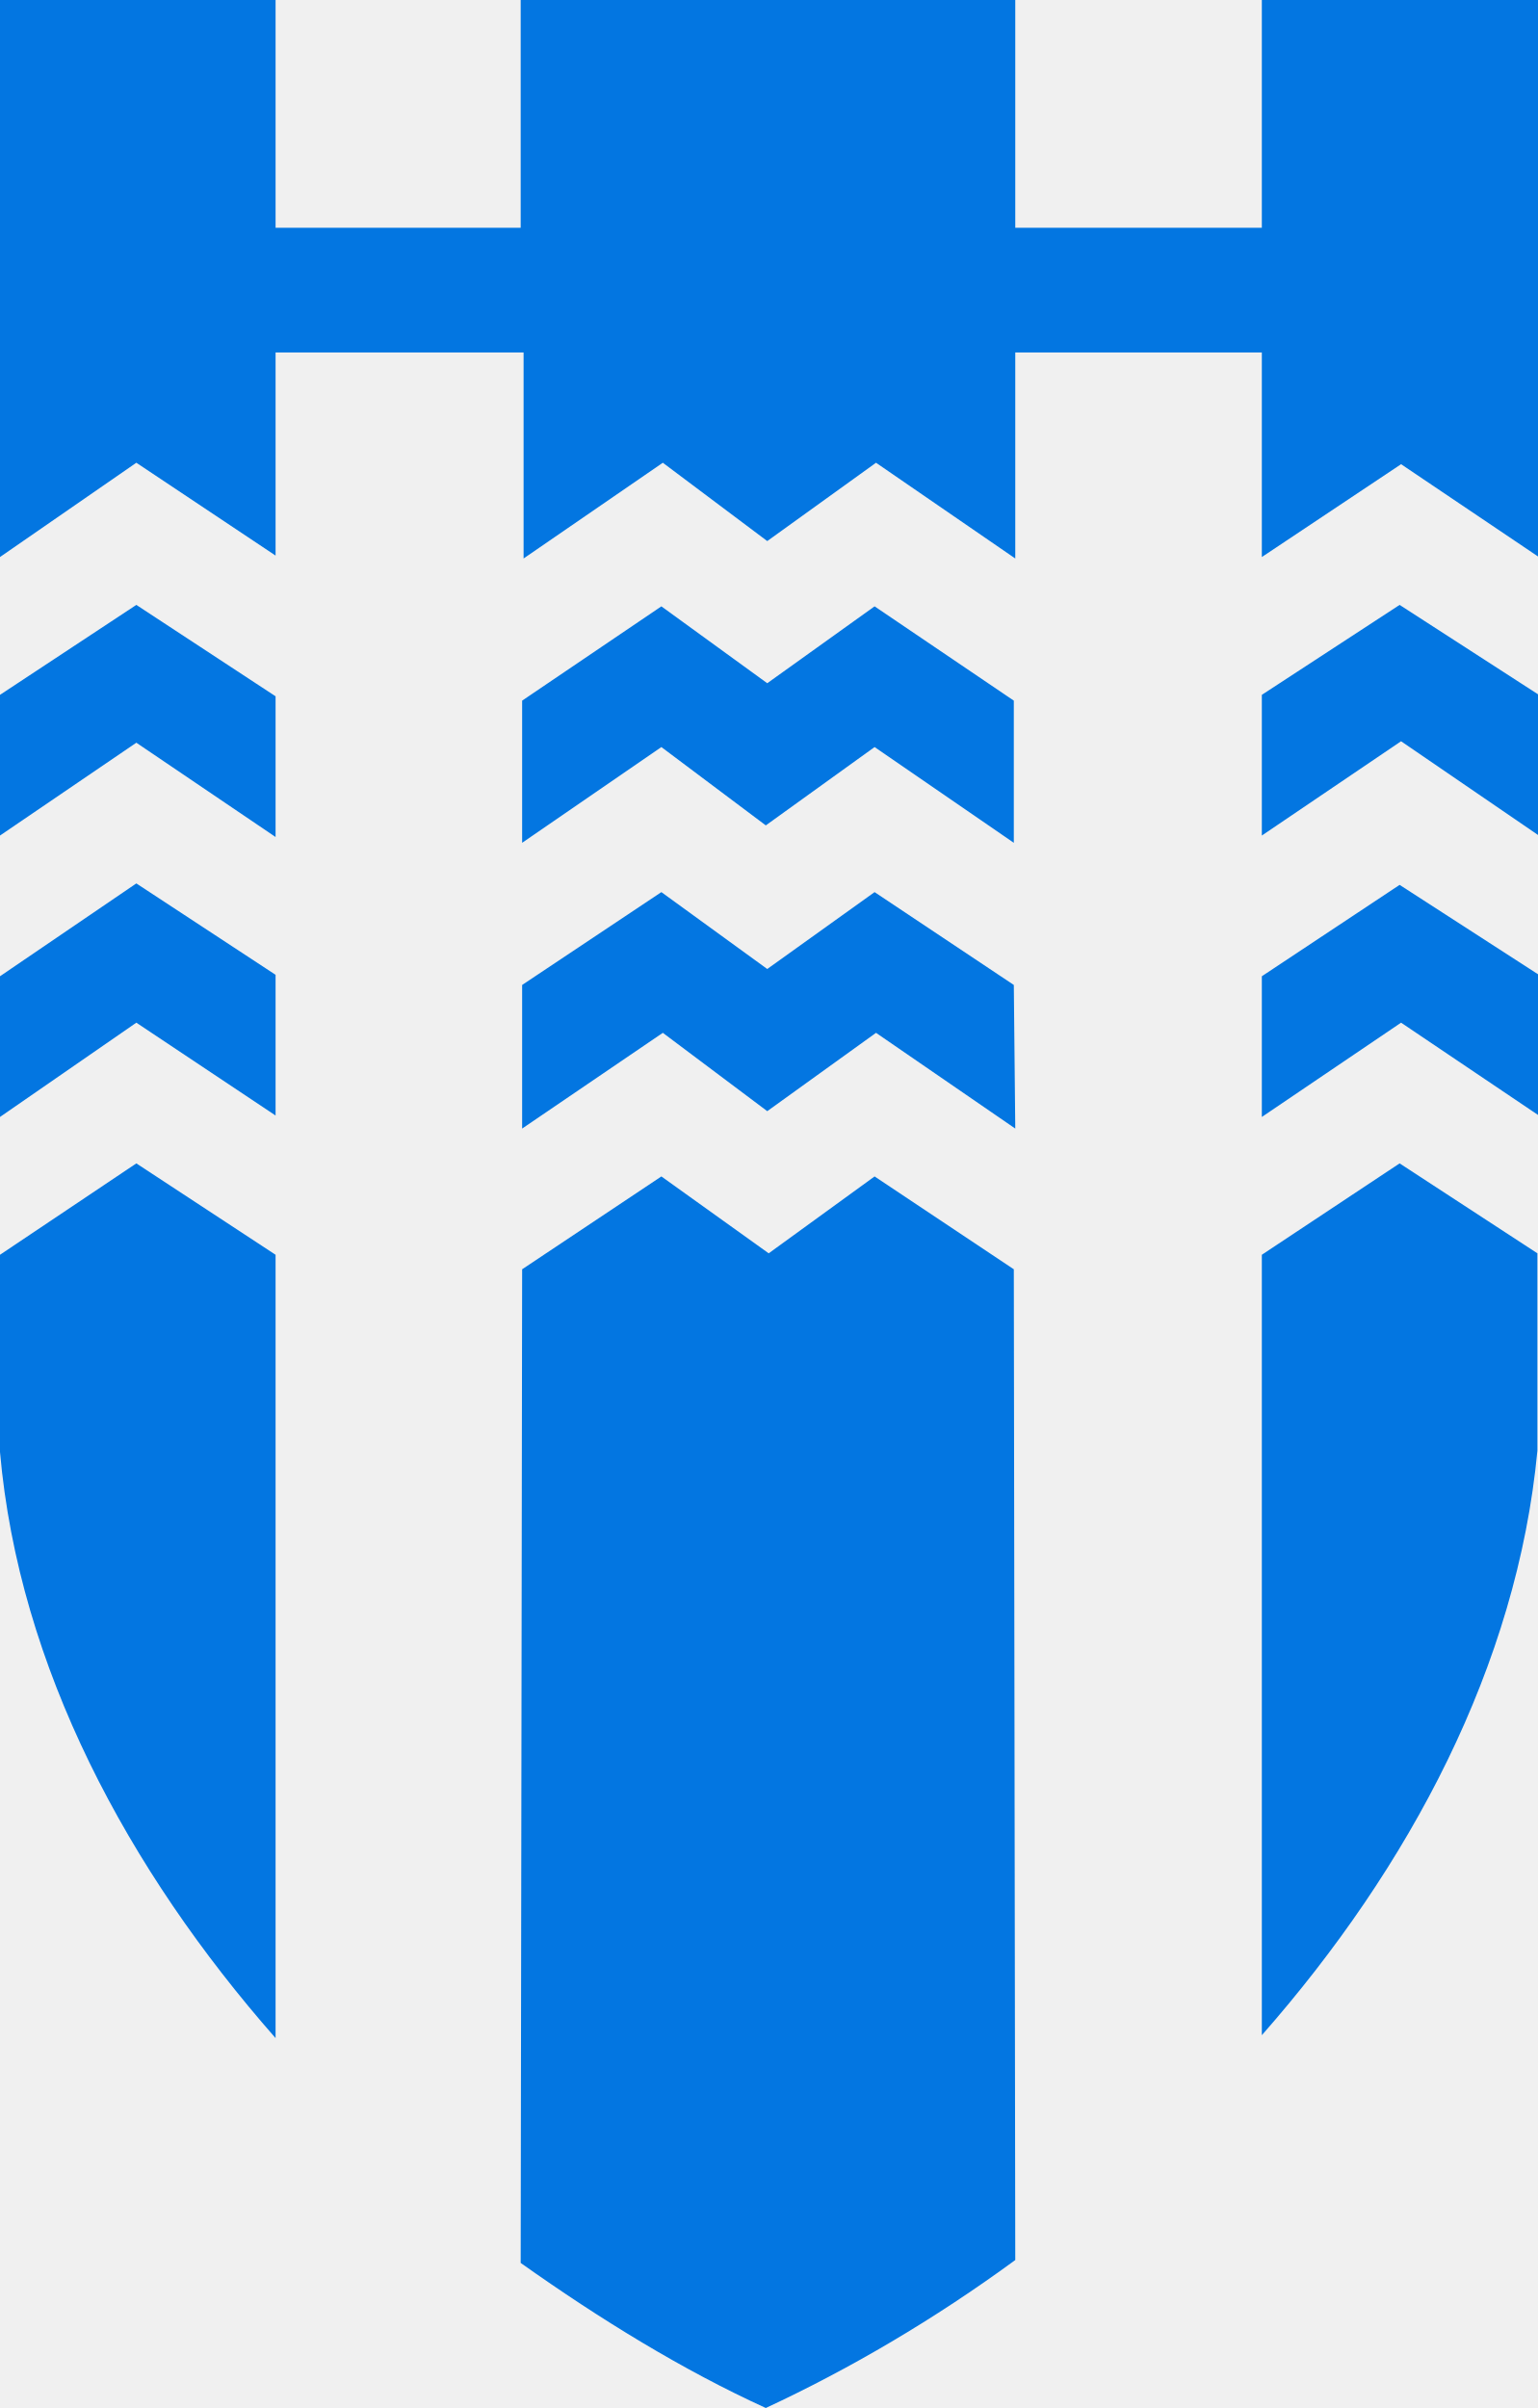
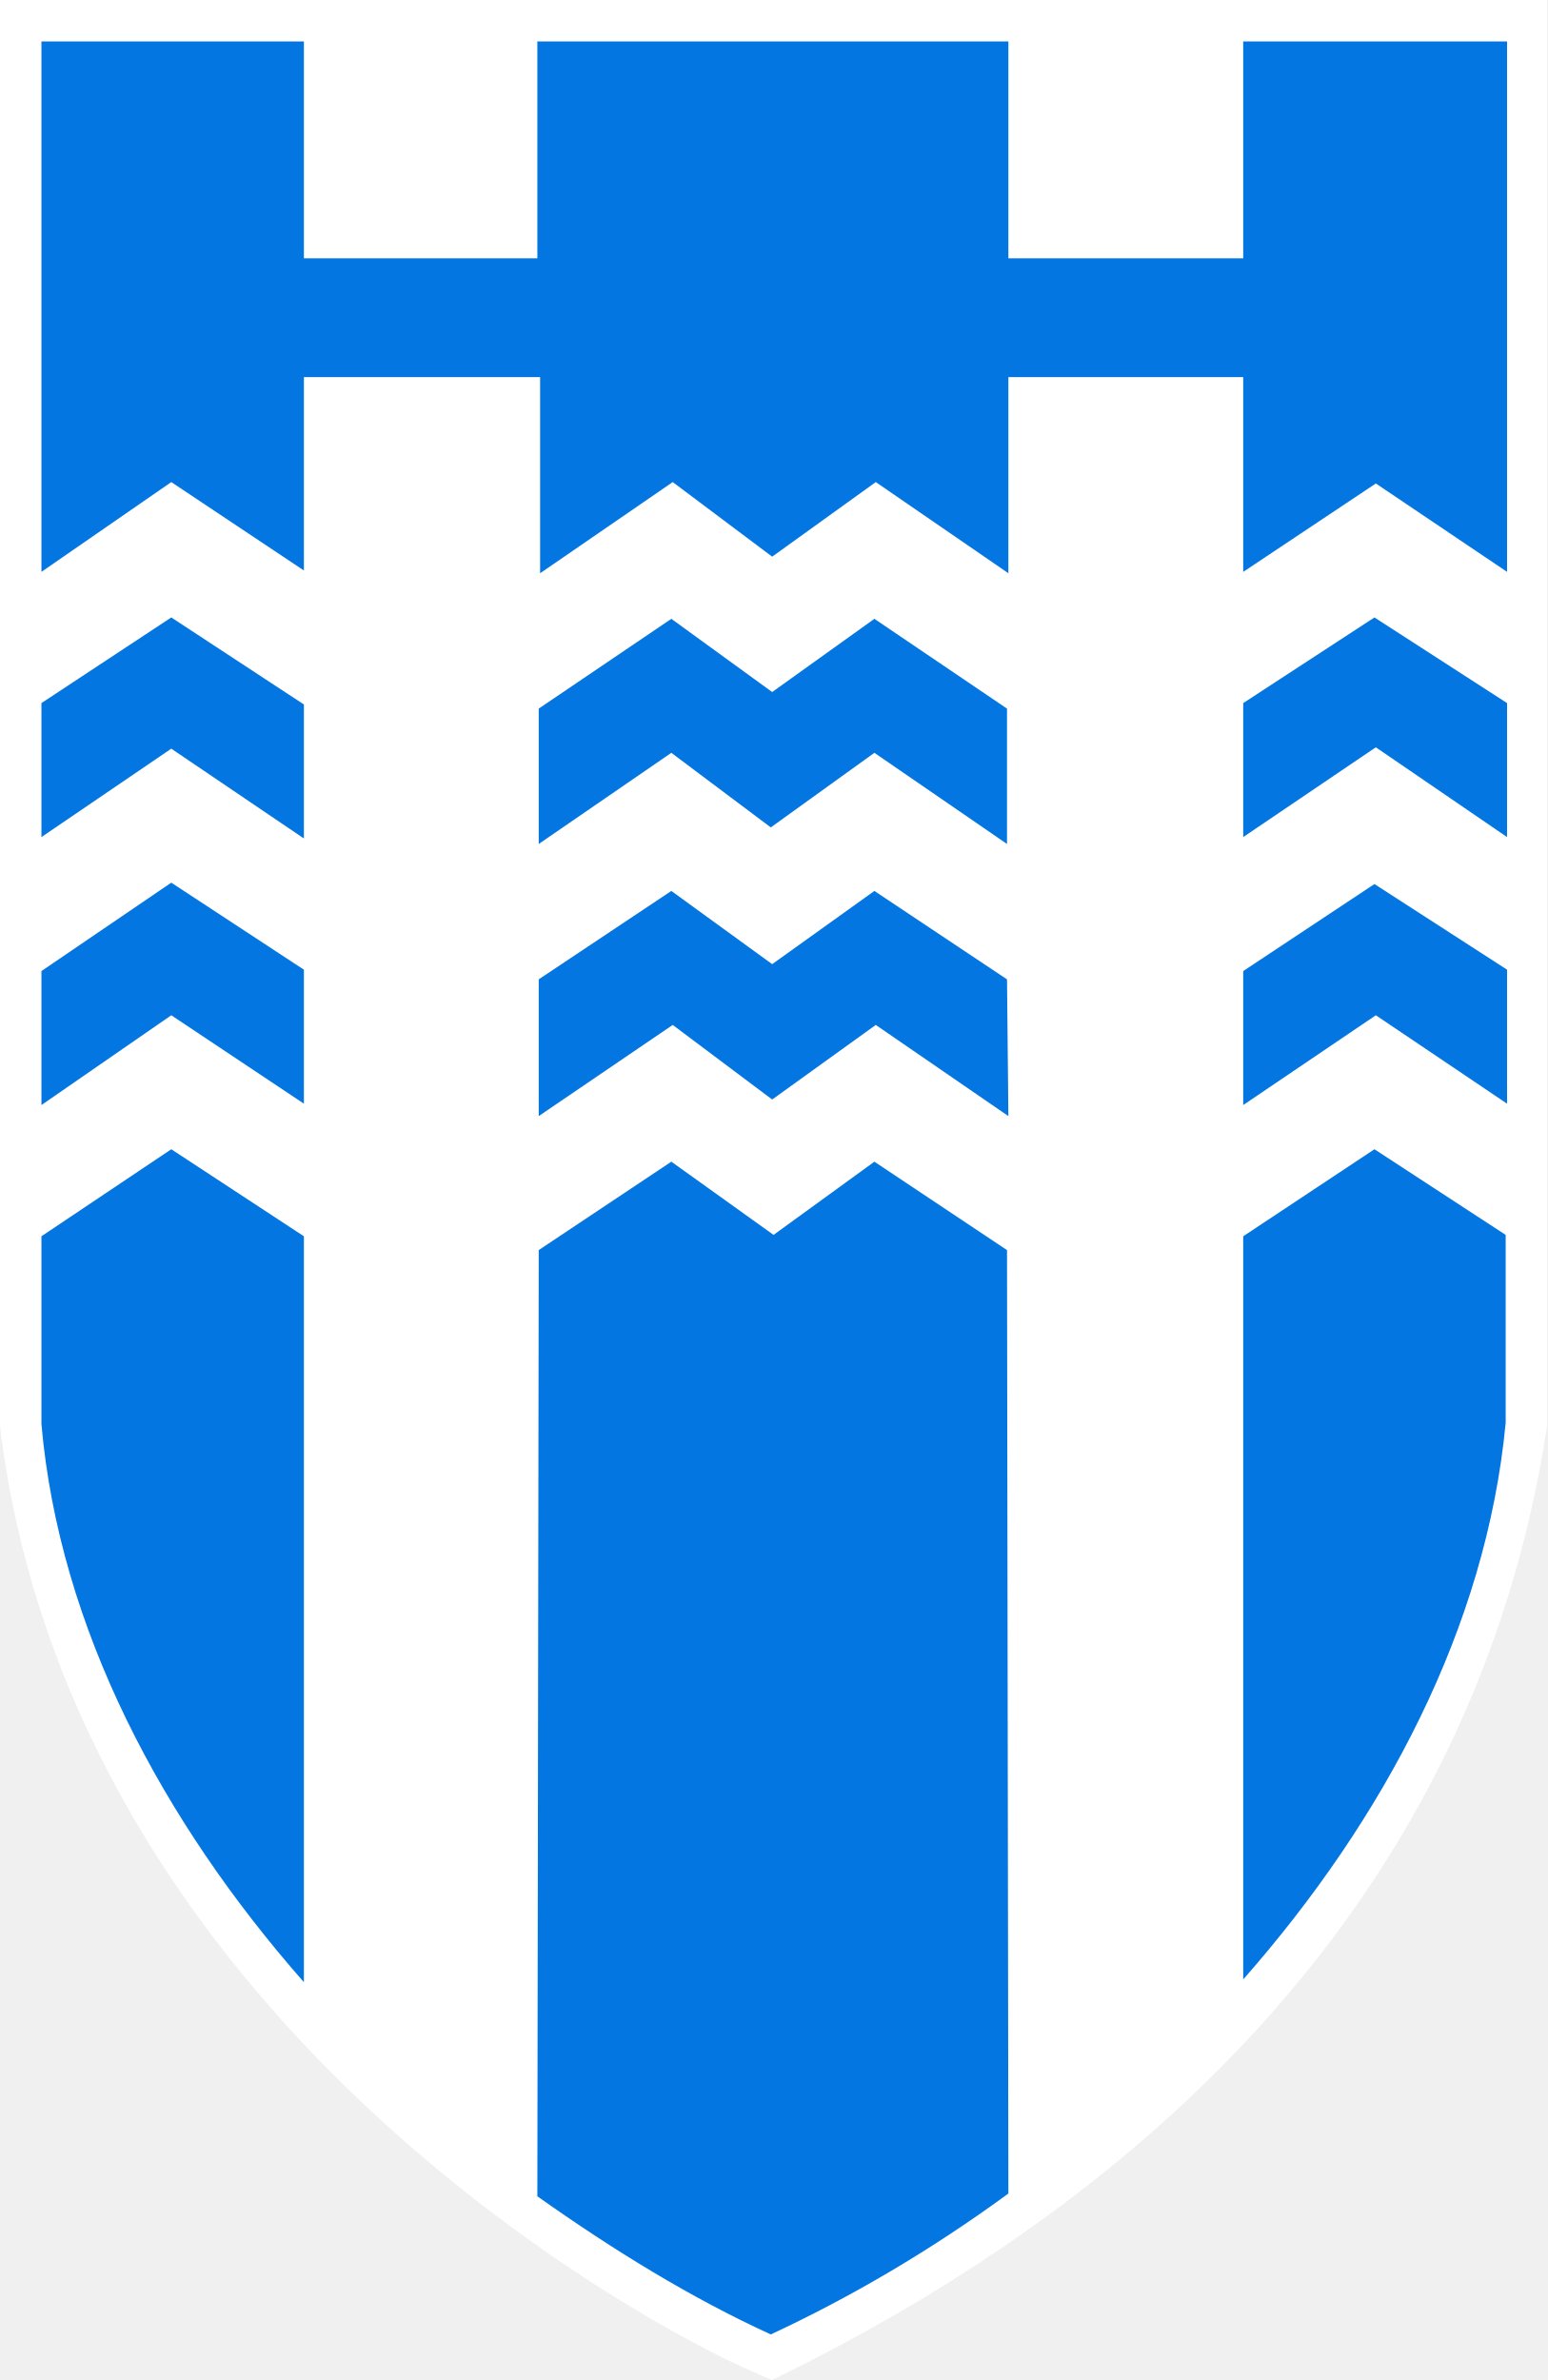
- <svg xmlns="http://www.w3.org/2000/svg" version="1.1" id="Layer_1" x="0" y="0" viewBox="0 0 106 166" xml:space="preserve">
-   <style>.st0{fill:#0376e1}</style>
-   <path class="st0" d="M87 67.3V77l9.6-6.5 9.5 6.4v-9.7L96.5 61 87 67.3zM52.9 47.1l-7.3-5.3-9.6 6.5v9.8l9.6-6.6 7.2 5.4 7.5-5.4 9.6 6.6v-9.8l-9.6-6.5-7.4 5.3zm43.6-5.4L87 47.9v9.7l9.6-6.5 9.5 6.5v-9.7l-9.6-6.2zM9.4 31.9l9.6 6.4v-14h17.1v14.2l9.6-6.6 7.2 5.4 7.5-5.4 9.6 6.6V24.3h17v14.1l9.6-6.4 9.5 6.4V0H87v15.7H70V0H35.9v15.7H19V0H0v38.4l9.4-6.5zm0 38.6l9.6 6.4v-9.7l-9.6-6.3L0 67.3V77l9.4-6.5zM19 57.7V48l-9.6-6.3L0 47.9v9.7l9.4-6.4 9.6 6.5zm77.5 22.5L87 86.5v53.8c10.2-11.6 17.6-25.5 19-40.3V86.4l-9.5-6.2zM19 86.5l-9.6-6.3L0 86.5v13.6c1.3 14.8 8.8 28.8 19 40.4v-54zm50.9 1l-9.6-6.4-7.3 5.3-7.4-5.3-9.6 6.4-.1 68.5c5.5 3.9 11.2 7.4 16.9 10 5.8-2.7 11.6-6.1 17.2-10.2m-.1-87.9l-9.6-6.4-7.4 5.3-7.3-5.3-9.6 6.4v9.9l9.7-6.6 7.2 5.4 7.5-5.4 9.6 6.6" />
+ <svg xmlns="http://www.w3.org/2000/svg" version="1.1" id="Layer_1" x="0" y="0" viewBox="0 0 112 172.3" xml:space="preserve">
+   <style>.st0{fill:#fff;stroke:#fff;stroke-width:6;stroke-miterlimit:10}.st1{fill:#0376e1}</style>
+   <path class="st0" d="M3 3v100.1c5.1 40.8 44.7 62.4 52.8 65.9 25.1-12.5 48.1-33.1 53.2-66V3H3z" />
+   <path class="st1" d="M90 70.3V80l9.6-6.5 9.5 6.4v-9.7L99.5 64 90 70.3zM55.9 50.1l-7.3-5.3-9.6 6.5v9.8l9.6-6.6 7.2 5.4 7.5-5.4 9.6 6.6v-9.8l-9.6-6.5-7.4 5.3zm43.6-5.4L90 50.9v9.7l9.6-6.5 9.5 6.5v-9.7l-9.6-6.2zm-87.1-9.8l9.6 6.4v-14h17.1v14.2l9.6-6.6 7.2 5.4 7.5-5.4 9.6 6.6V27.3h17v14.1l9.6-6.4 9.5 6.4V3H90v15.7H73V3H38.9v15.7H22V3H3v38.4l9.4-6.5zm0 38.6l9.6 6.4v-9.7l-9.6-6.3L3 70.3V80l9.4-6.5zM22 60.7V51l-9.6-6.3L3 50.9v9.7l9.4-6.4 9.6 6.5zm77.5 22.5L90 89.5v53.8c10.2-11.6 17.6-25.5 19-40.3V89.4l-9.5-6.2zM22 89.5l-9.6-6.3L3 89.5v13.6c1.3 14.8 8.8 28.8 19 40.4v-54zm50.9 1l-9.6-6.4-7.3 5.3-7.4-5.3-9.6 6.4-.1 68.5c5.5 3.9 11.2 7.4 16.9 10 5.8-2.7 11.6-6.1 17.2-10.2m-.1-87.9l-9.6-6.4-7.4 5.3-7.3-5.3-9.6 6.4v9.9l9.7-6.6 7.2 5.4 7.5-5.4 9.6 6.6" />
</svg>
